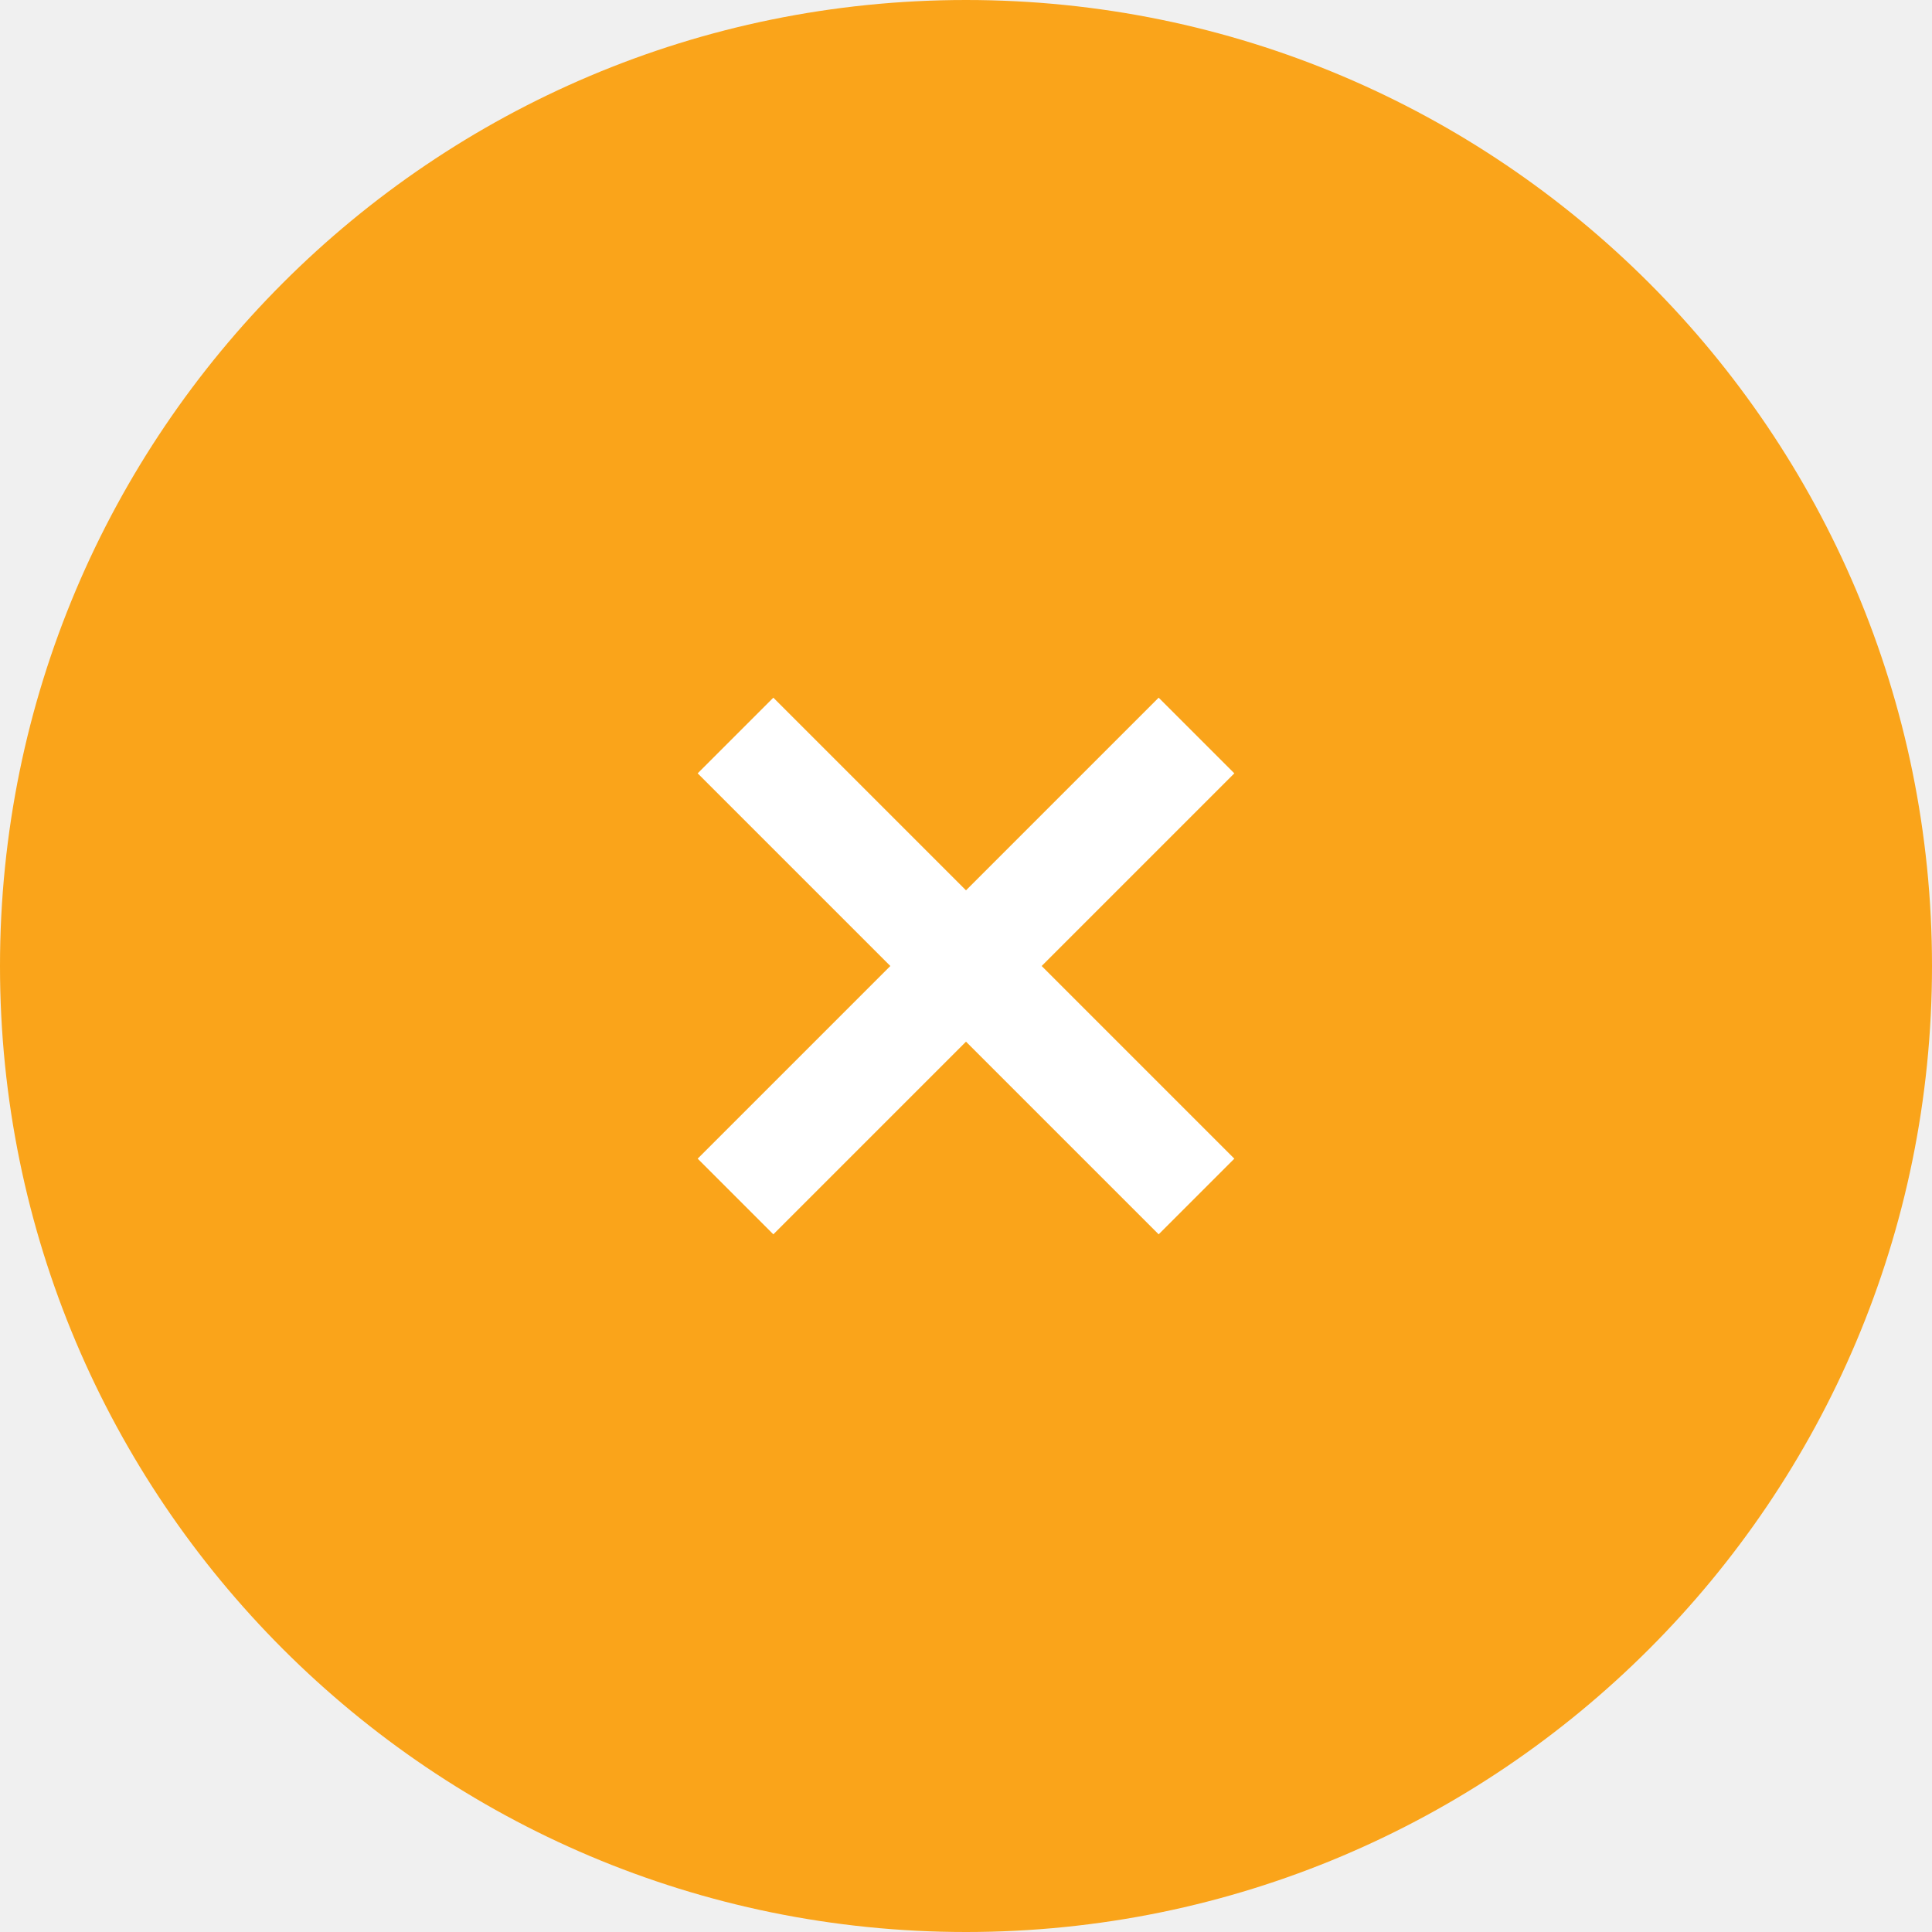
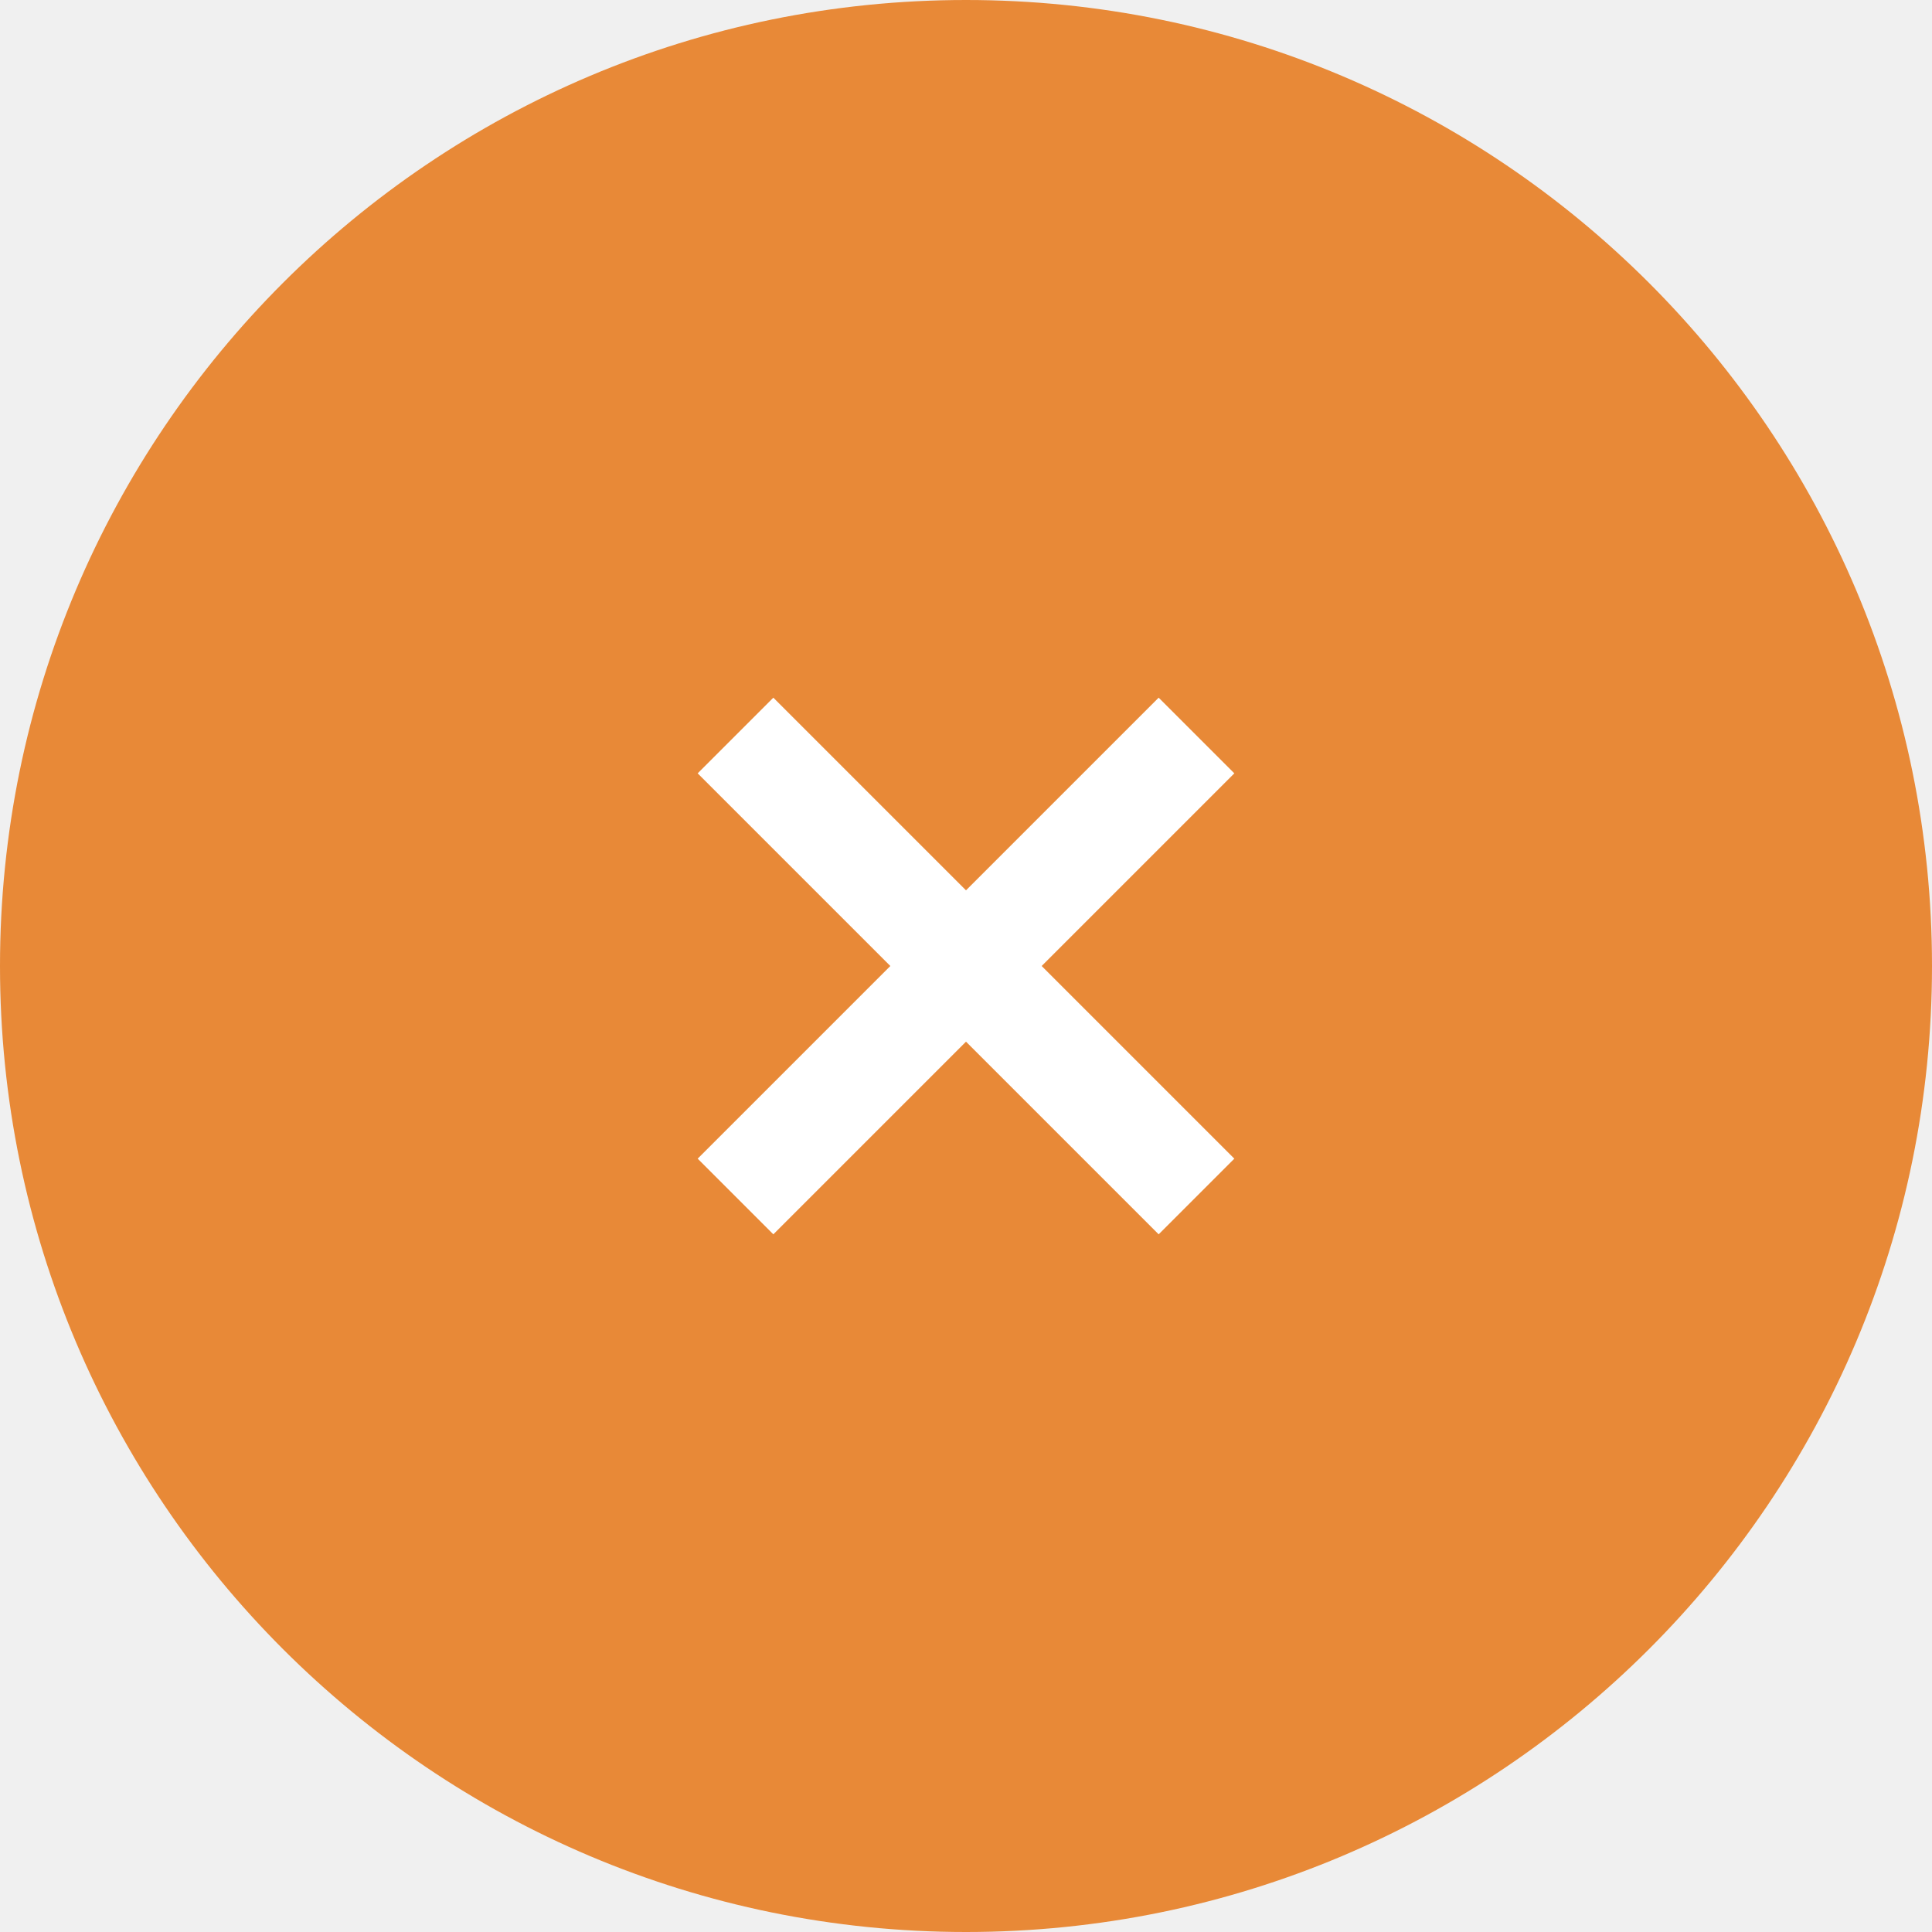
<svg xmlns="http://www.w3.org/2000/svg" width="36" height="36" viewBox="0 0 36 36" version="1.1" id="svg8">
  <defs id="defs12" />
-   <circle cx="18" cy="18" r="18" fill="#FF5252" id="circle2" style="fill:#faa41a;fill-opacity:1" />
+   <circle cx="18" cy="18" r="18" fill="#FF5252" id="circle2" style="fill:#e88937;fill-opacity:1" />
  <path d="M 23,14.41 21.59,13 18,16.59 14.41,13 13,14.41 16.59,18 13,21.59 14.41,23 18,19.41 21.59,23 23,21.59 19.41,18 Z" fill="#FFFFFF" id="path6" />
</svg>
